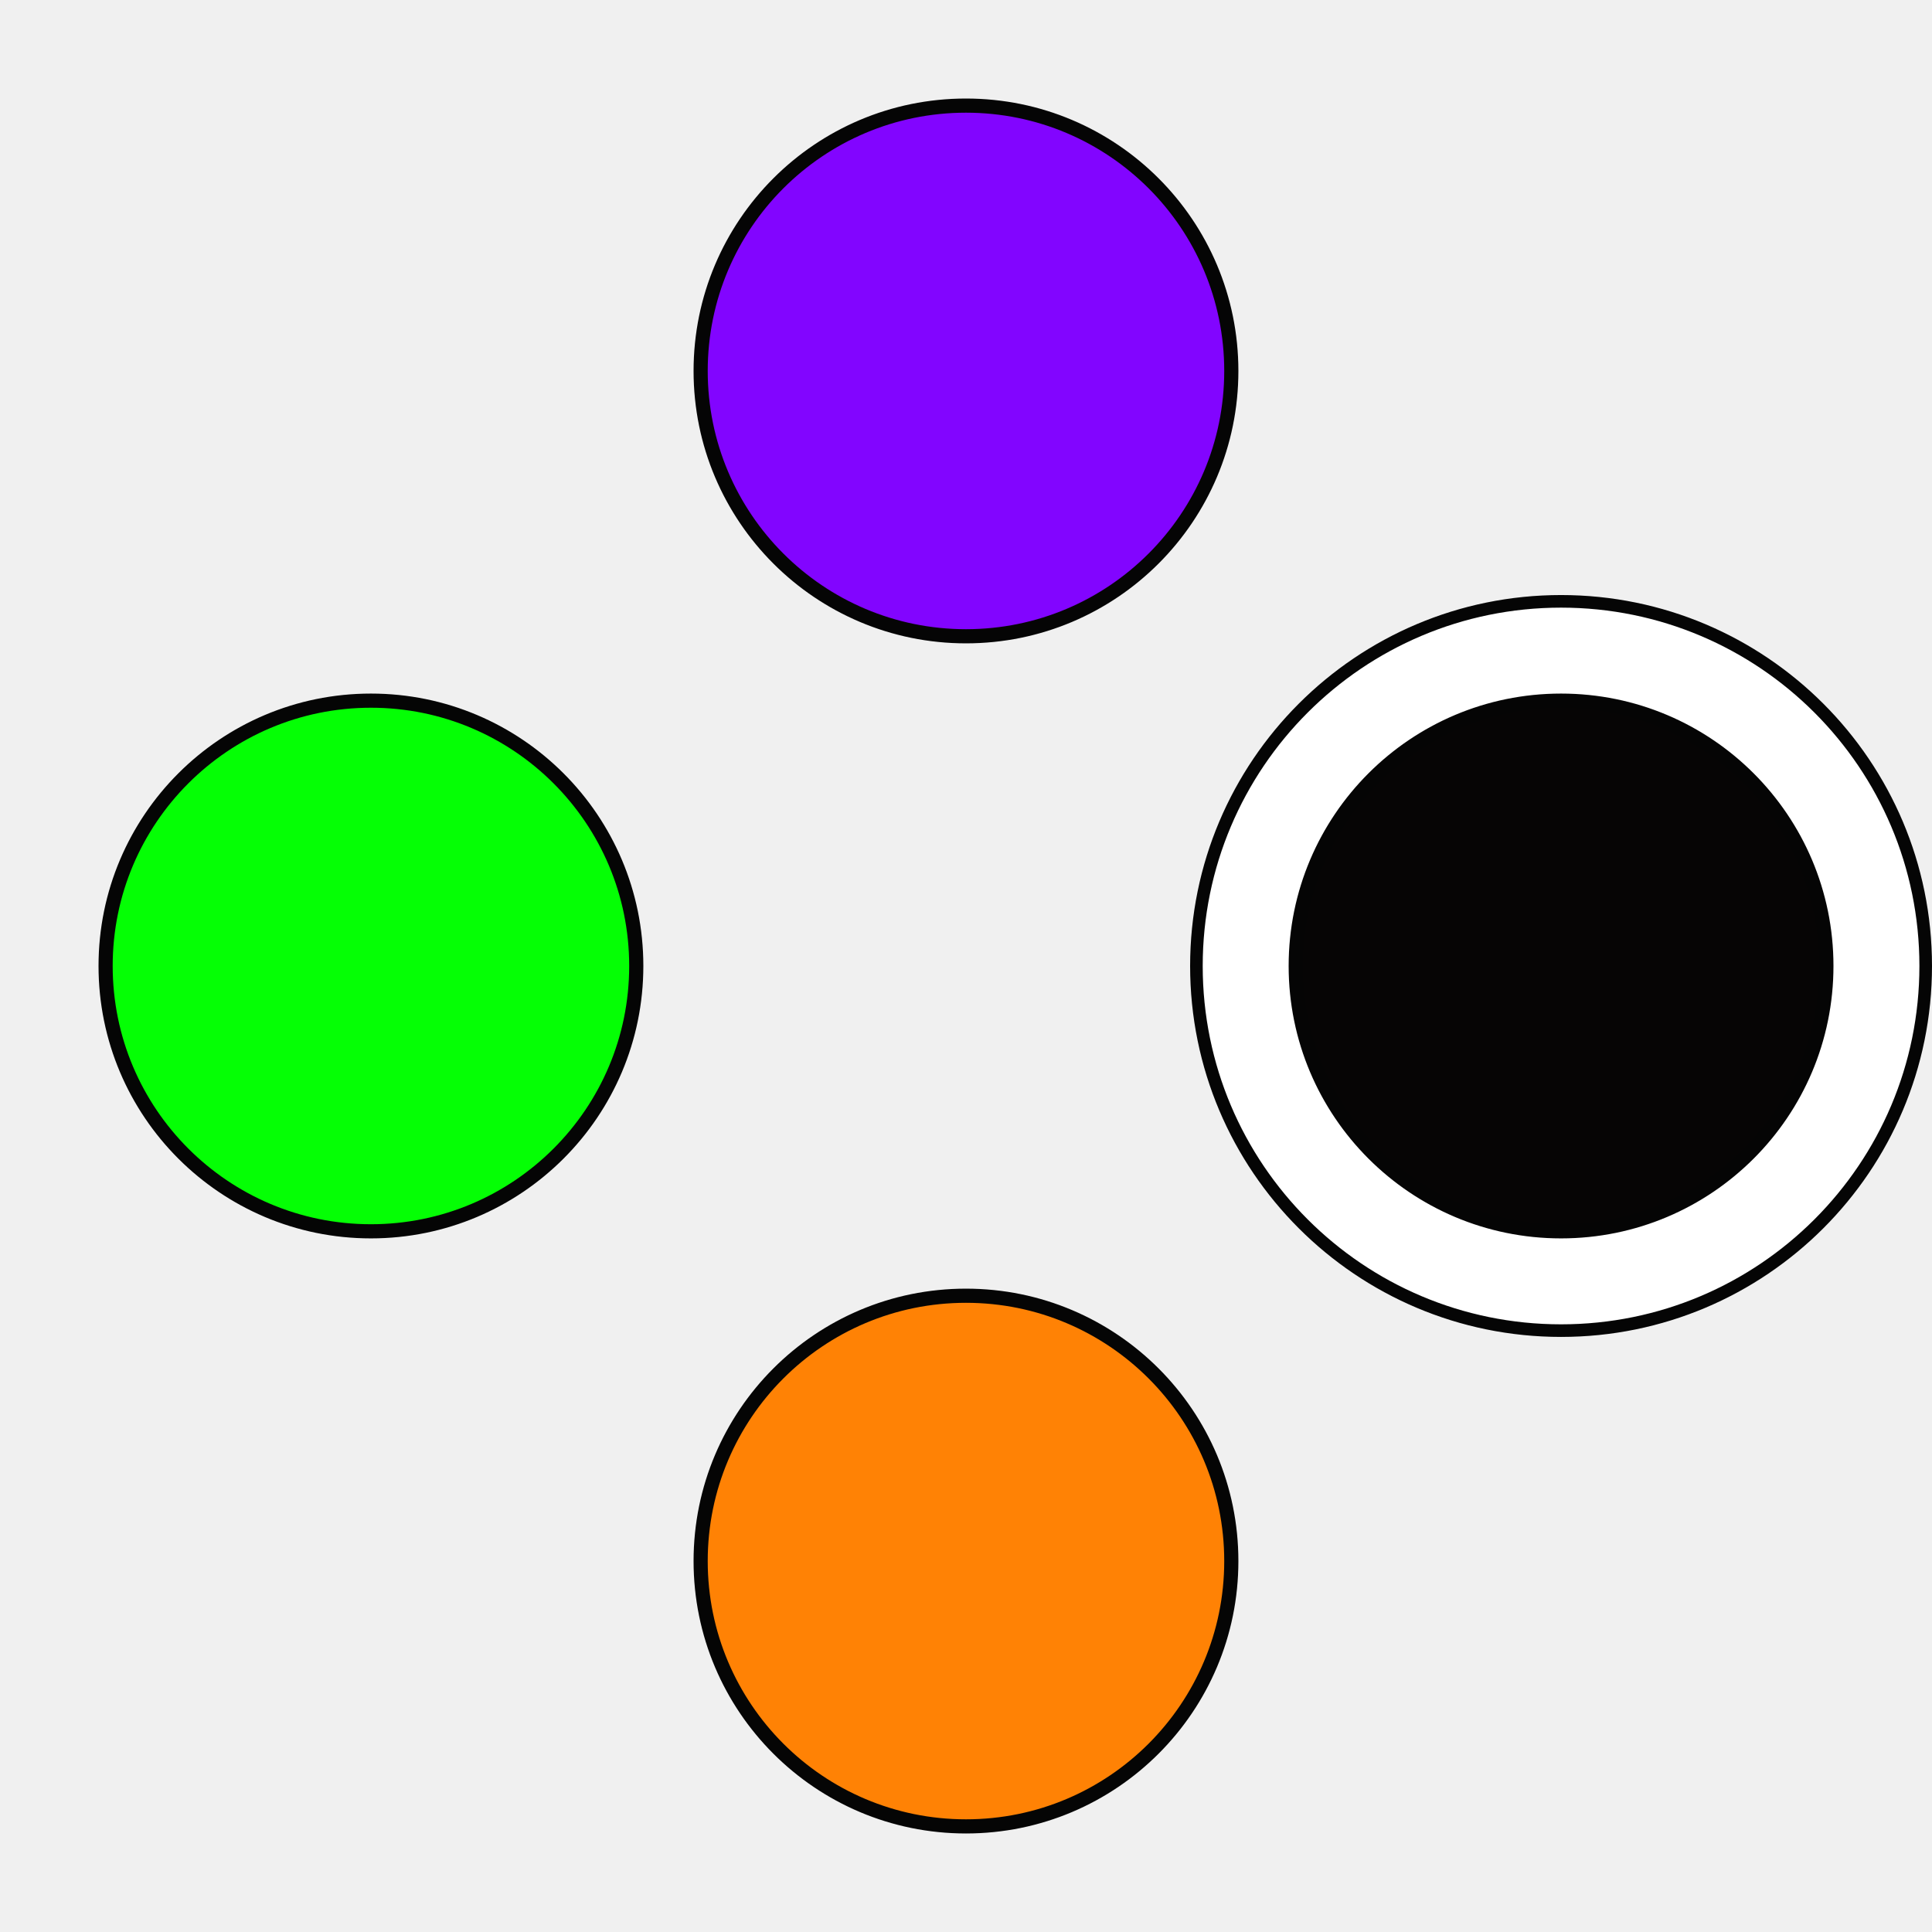
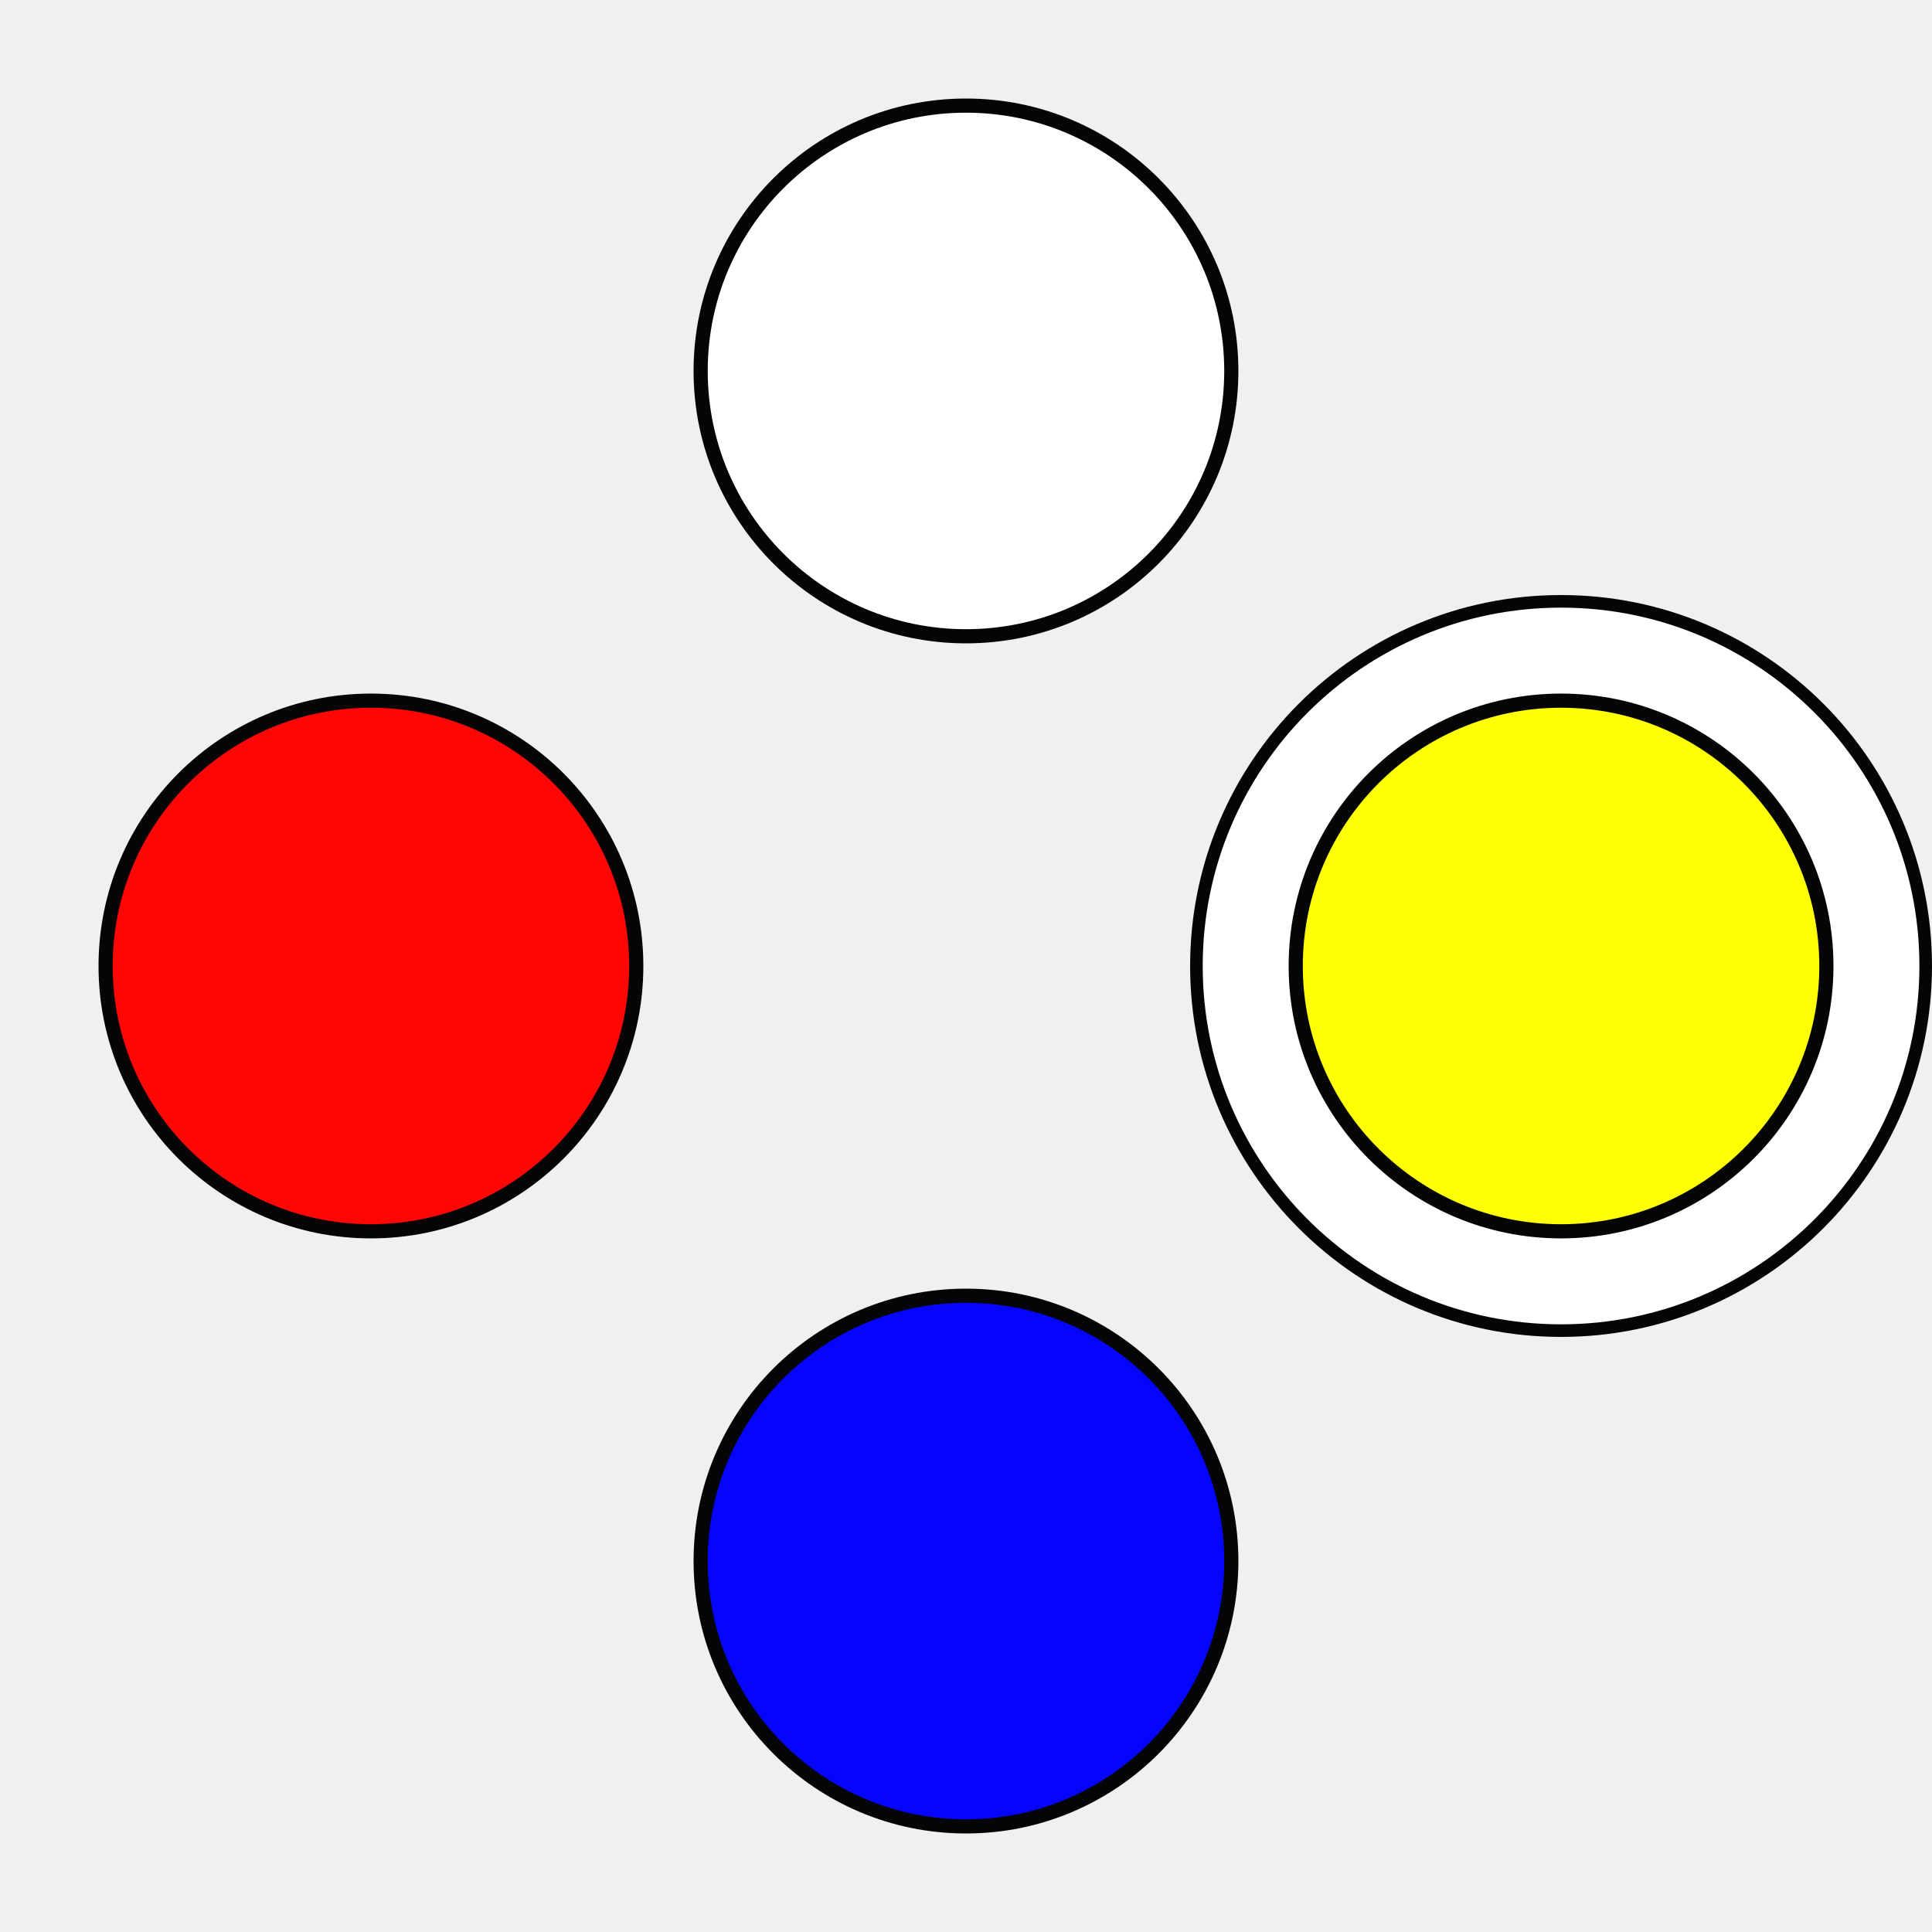
<svg xmlns="http://www.w3.org/2000/svg" width="48.167mm" height="48.167mm" viewBox="0 0 48.167 48.167" version="1.1" id="svg835">
  <defs id="defs829" />
  <g id="layer1" transform="translate(-16.36007,-19.78596)">
    <circle style="opacity:0.98;fill:#ffffff;fill-opacity:1;stroke:#000000;stroke-width:0.314;stroke-linejoin:round;stroke-miterlimit:4;stroke-dasharray:none;stroke-dashoffset:0;stroke-opacity:1" id="path1429-1" cx="55.279" cy="43.869" r="9.091">
      </circle>
-     <circle style="opacity:0.98;fill:#8000ff;fill-opacity:1;stroke:#000000;stroke-width:0.353;stroke-linejoin:round;stroke-miterlimit:4;stroke-dasharray:none;stroke-dashoffset:0;stroke-opacity:1" id="path1380" cx="40.443" cy="29.034" r="6.615">
+     <circle style="opacity:0.98;fill:#ffffff;fill-opacity:1;stroke:#000000;stroke-width:0.353;stroke-linejoin:round;stroke-miterlimit:4;stroke-dasharray:none;stroke-dashoffset:0;stroke-opacity:1" id="path1380" cx="40.443" cy="29.034" r="6.615">
      </circle>
-     <circle style="opacity:0.98;fill:#ff8000;fill-opacity:1;stroke:#000000;stroke-width:0.353;stroke-linejoin:round;stroke-miterlimit:4;stroke-dasharray:none;stroke-dashoffset:0;stroke-opacity:1" id="path1380-1" cx="40.443" cy="58.705" r="6.615">
+     <circle style="opacity:0.98;fill:#0000ff;fill-opacity:1;stroke:#000000;stroke-width:0.353;stroke-linejoin:round;stroke-miterlimit:4;stroke-dasharray:none;stroke-dashoffset:0;stroke-opacity:1" id="path1380-1" cx="40.443" cy="58.705" r="6.615">
      </circle>
-     <circle style="opacity:0.98;fill:#010000;fill-opacity:1;stroke:#000000;stroke-width:0.353;stroke-linejoin:round;stroke-miterlimit:4;stroke-dasharray:none;stroke-dashoffset:0;stroke-opacity:1" id="path1380-2" cx="43.869" cy="-55.279" r="6.615" transform="rotate(90)">
+     <circle style="opacity:0.98;fill:#ffff00;fill-opacity:1;stroke:#000000;stroke-width:0.353;stroke-linejoin:round;stroke-miterlimit:4;stroke-dasharray:none;stroke-dashoffset:0;stroke-opacity:1" id="path1380-2" cx="43.869" cy="-55.279" r="6.615" transform="rotate(90)">
      </circle>
-     <circle style="opacity:0.98;fill:#00ff00;fill-opacity:1;stroke:#000000;stroke-width:0.353;stroke-linejoin:round;stroke-miterlimit:4;stroke-dasharray:none;stroke-dashoffset:0;stroke-opacity:1" id="path1380-1-1" cx="43.869" cy="-25.608" r="6.615" transform="rotate(90)">
+     <circle style="opacity:0.98;fill:#ff0000;fill-opacity:1;stroke:#000000;stroke-width:0.353;stroke-linejoin:round;stroke-miterlimit:4;stroke-dasharray:none;stroke-dashoffset:0;stroke-opacity:1" id="path1380-1-1" cx="43.869" cy="-25.608" r="6.615" transform="rotate(90)">
      </circle>
  </g>
</svg>
